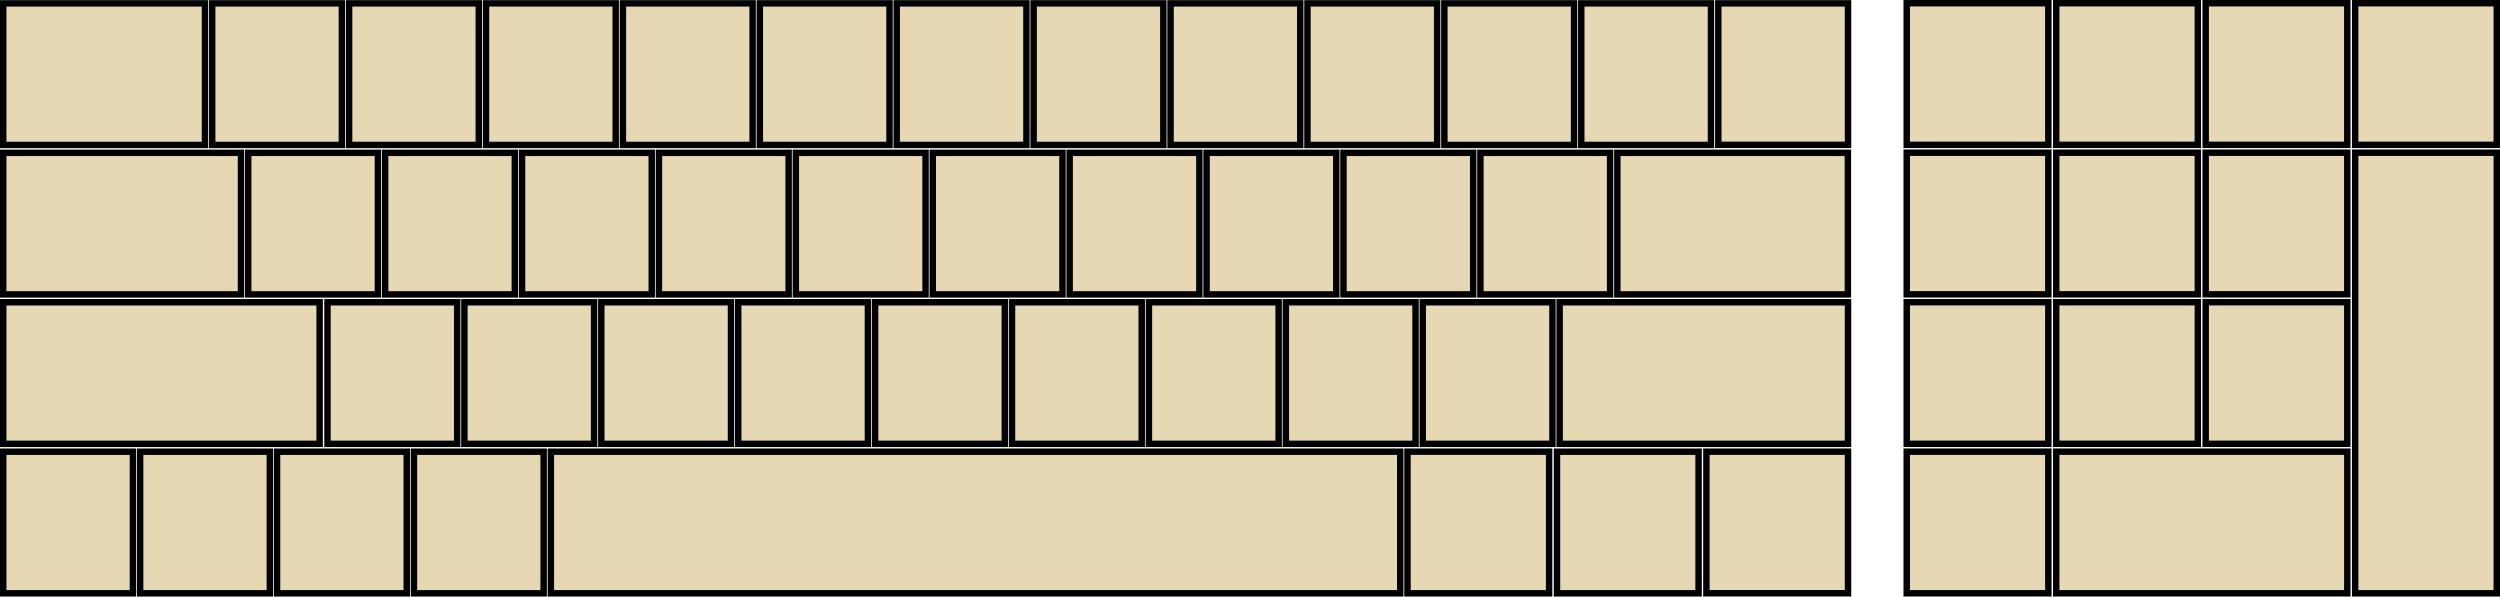
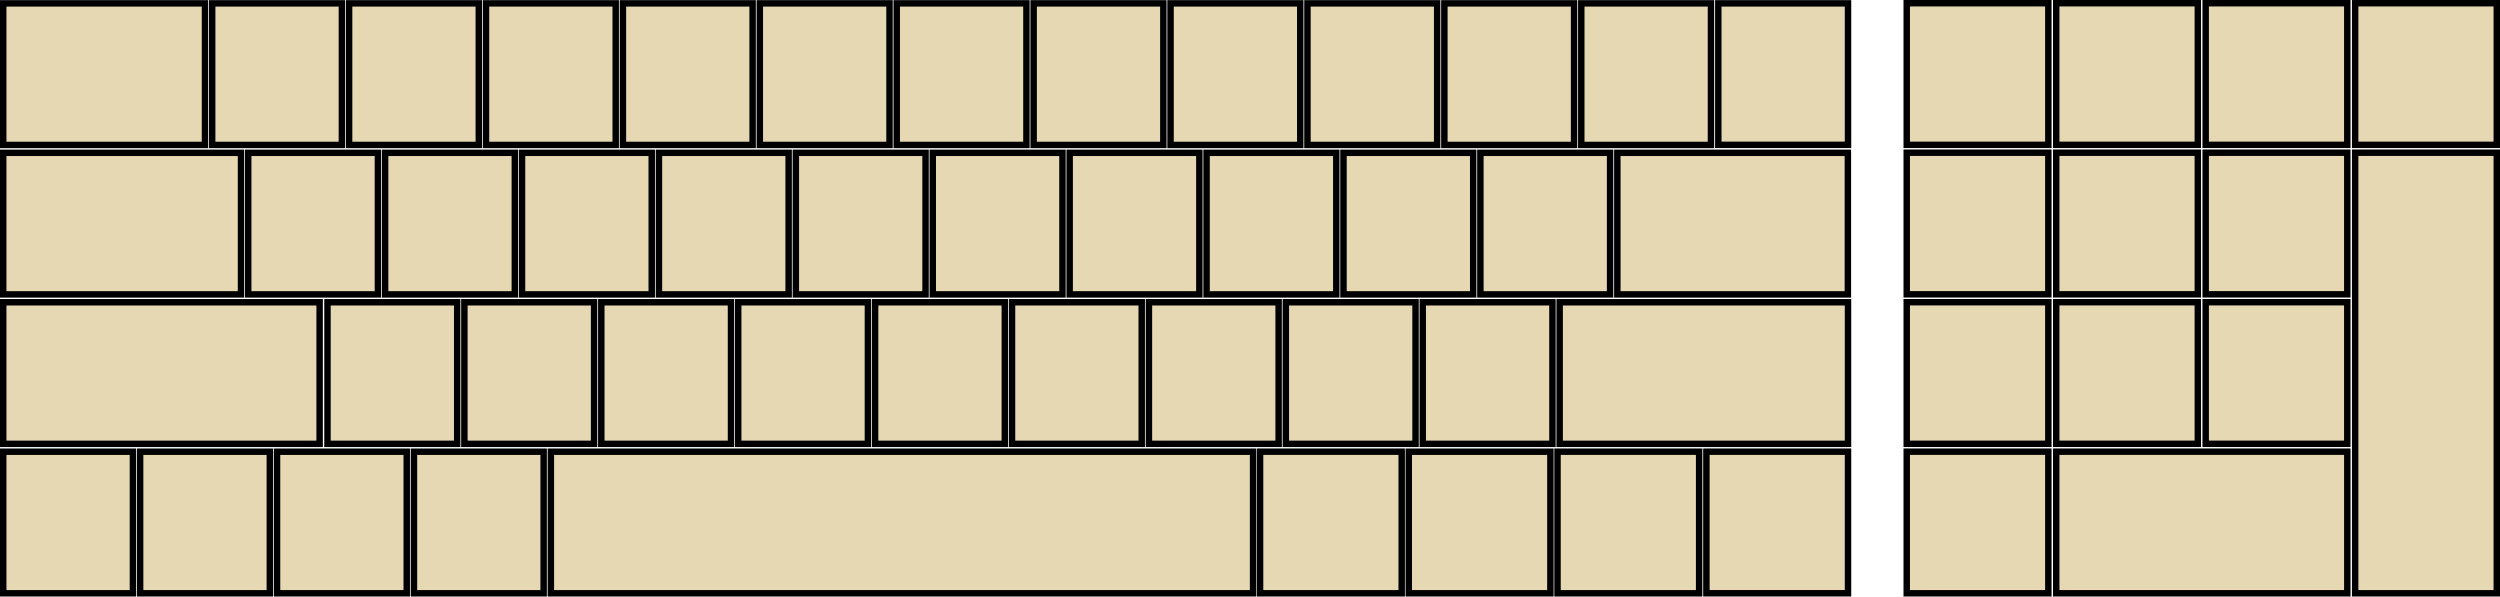
<svg xmlns="http://www.w3.org/2000/svg" id="full-alpha" height="92.58" width="388" version="1.0" style="enable-background:new">
-   <defs id="defs4958">
-     <filter id="filter3145" style="color-interpolation-filters:sRGB">
-       <feBlend id="feBlend3147" in2="BackgroundImage" mode="darken" />
-     </filter>
-   </defs>
  <rect id="AB01" height="21.974" width="20.13" y="46.912" x="50.825" style="fill:#e5d8b2;stroke:#000000;stroke-width:1" />
  <rect id="AD09" height="21.974" width="20.13" y="0.522" x="202.917" style="fill:#e5d8b2;stroke:#000000;stroke-width:1" />
  <rect id="AD03" height="21.974" width="20.13" y="0.522" x="75.428" style="fill:#e5d8b2;stroke:#000000;stroke-width:1" />
  <rect id="AD02" height="21.974" width="20.13" y="0.522" x="54.18" style="fill:#e5d8b2;stroke:#000000;stroke-width:1" />
  <rect id="AD01" height="21.974" width="20.13" y="0.522" x="32.931" style="fill:#e5d8b2;stroke:#000000;stroke-width:1" />
  <rect id="AD07" height="21.974" width="20.13" y="0.522" x="160.421" style="fill:#e5d8b2;stroke:#000000;stroke-width:1" />
  <rect id="AD06" height="21.974" width="20.13" y="0.522" x="139.172" style="fill:#e5d8b2;stroke:#000000;stroke-width:1" />
  <rect id="AD05" height="21.974" width="20.13" y="0.522" x="117.924" style="fill:#e5d8b2;stroke:#000000;stroke-width:1" />
  <rect id="AD04" height="21.974" width="20.13" y="0.522" x="96.676" style="fill:#e5d8b2;stroke:#000000;stroke-width:1" />
-   <rect id="AC10" height="21.974" width="20.13" y="23.717" x="229.757" style="fill:#e5d8b2;stroke:#000000;stroke-width:1" />
+   <rect id="ntilde" height="21.974" width="20.13" y="23.717" x="229.757" style="fill:#e5d8b2;stroke:#000000;stroke-width:1" />
  <rect id="TAB" height="21.974" width="31.313" y="0.522" x="0.5" style="fill:#e5d8b2;stroke:#000000;stroke-width:1" />
  <rect id="LFSH" height="21.974" width="49.107" y="46.912" x="0.5" style="fill:#e5d8b2;stroke:#000000;stroke-width:1" />
  <rect id="BKSP2" height="21.957" width="20.13" y="0.522" x="266.681" style="fill:#e5d8b2;stroke:#000000;stroke-width:1" />
  <rect id="CAPS" height="21.974" width="36.905" y="23.717" x="0.5" style="fill:#e5d8b2;stroke:#000000;stroke-width:1" />
  <rect id="AD10" height="21.974" width="20.13" y="0.522" x="224.165" style="fill:#e5d8b2;stroke:#000000;stroke-width:1" />
-   <rect id="AD11" height="21.974" width="20.13" y="0.522" x="245.413" style="fill:#e5d8b2;stroke:#000000;stroke-width:1" />
+   <rect id="acute" height="21.974" width="20.13" y="0.522" x="245.413" style="fill:#e5d8b2;stroke:#000000;stroke-width:1" />
  <rect id="AB08" height="21.974" width="20.13" y="46.912" x="199.562" style="fill:#e5d8b2;stroke:#000000;stroke-width:1" />
  <rect id="AC04" height="21.974" width="20.13" y="23.717" x="102.268" style="fill:#e5d8b2;stroke:#000000;stroke-width:1" />
  <rect id="AC05" height="21.974" width="20.13" y="23.717" x="123.516" style="fill:#e5d8b2;stroke:#000000;stroke-width:1" />
  <rect id="AC06" height="21.974" width="20.13" y="23.717" x="144.764" style="fill:#e5d8b2;stroke:#000000;stroke-width:1" />
  <rect id="AC07" height="21.974" width="20.13" y="23.717" x="166.012" style="fill:#e5d8b2;stroke:#000000;stroke-width:1" />
  <rect id="AB09" height="21.974" width="20.13" y="46.912" x="220.81" style="fill:#e5d8b2;stroke:#000000;stroke-width:1" />
  <rect id="AC01" height="21.974" width="20.13" y="23.717" x="38.523" style="fill:#e5d8b2;stroke:#000000;stroke-width:1" />
  <rect id="AC02" height="21.974" width="20.13" y="23.717" x="59.771" style="fill:#e5d8b2;stroke:#000000;stroke-width:1" />
  <rect id="AC03" height="21.974" width="20.13" y="23.717" x="81.019" style="fill:#e5d8b2;stroke:#000000;stroke-width:1" />
  <rect id="AB05" height="21.974" width="20.13" y="46.912" x="135.817" style="fill:#e5d8b2;stroke:#000000;stroke-width:1" />
  <rect id="AB04" height="21.974" width="20.13" y="46.912" x="114.569" style="fill:#e5d8b2;stroke:#000000;stroke-width:1" />
  <rect id="AB06" height="21.974" width="20.13" y="46.912" x="157.066" style="fill:#e5d8b2;stroke:#000000;stroke-width:1" />
  <rect id="AC08" height="21.974" width="20.13" y="23.717" x="187.26" style="fill:#e5d8b2;stroke:#000000;stroke-width:1" />
  <rect id="AC09" height="21.974" width="20.13" y="23.717" x="208.509" style="fill:#e5d8b2;stroke:#000000;stroke-width:1" />
  <rect id="AB03" height="21.974" width="20.13" y="46.912" x="93.321" style="fill:#e5d8b2;stroke:#000000;stroke-width:1" />
  <rect id="AB02" height="21.974" width="20.13" y="46.912" x="72.073" style="fill:#e5d8b2;stroke:#000000;stroke-width:1" />
  <rect id="AD08" height="21.974" width="20.13" y="0.522" x="181.669" style="fill:#e5d8b2;stroke:#000000;stroke-width:1" />
-   <rect id="SPCE" height="21.974" width="131.827" y="70.106" x="85.493" style="fill:#e5d8b2;stroke:#000000;stroke-width:1" />
+   <rect id="SPCE" height="21.974" width="108.985" y="70.106" x="85.493" style="fill:#e5d8b2;stroke:#000000;stroke-width:1" />
  <rect id="RTSH" height="21.974" width="44.752" y="46.912" x="242.058" style="fill:#e5d8b2;stroke:#000000;stroke-width:1" />
  <rect id="AB07" height="21.974" width="20.13" y="46.912" x="178.314" style="fill:#e5d8b2;stroke:#000000;stroke-width:1" />
  <rect id="HOME" height="21.974" width="20.13" y="70.106" x="42.996" style="fill:#e5d8b2;stroke:#000000;stroke-width:1" />
  <rect id="END" height="21.974" width="20.13" y="70.106" x="64.245" style="fill:#e5d8b2;stroke:#000000;stroke-width:1" />
  <rect id="LEFT" height="21.974" width="20.13" y="70.106" x="0.5" style="fill:#e5d8b2;stroke:#000000;stroke-width:1" />
  <rect id="RGHT" height="21.974" width="20.13" y="70.106" x="21.748" style="fill:#e5d8b2;stroke:#000000;stroke-width:1" />
-   <rect id="briup" height="21.974" width="21.979" y="70.106" x="241.643" style="fill:#e5d8b2;stroke:#000000" />
-   <rect id="bridwn" height="21.979" width="21.979" y="70.101" x="218.442" style="fill:#e5d8b2;stroke:#000000" />
+   <rect id="briup" height="21.974" width="21.979" y="70.106" x="218.642" style="fill:#e5d8b2;stroke:#000000" />
+   <rect id="bridwn" height="21.979" width="21.979" y="70.101" x="195.564" style="fill:#e5d8b2;stroke:#000000" />
  <rect id="KP7" style="fill:#e5d8b2;stroke:#000000" height="21.979" width="21.979" y="0.5" x="295.924" />
  <rect id="KP8" style="fill:#e5d8b2;stroke:#000000" height="21.979" width="21.979" y="0.5" x="319.124" />
  <rect id="KP9" style="fill:#e5d8b2;stroke:#000000" height="21.979" width="21.979" y="0.5" x="342.321" />
  <rect id="KP4" style="fill:#e5d8b2;stroke:#000000" height="21.979" width="21.979" y="23.701" x="295.924" />
  <rect id="KP5" style="fill:#e5d8b2;stroke:#000000" height="21.979" width="21.979" y="23.701" x="319.124" />
  <rect id="KP6" style="fill:#e5d8b2;stroke:#000000" height="21.979" width="21.979" y="23.701" x="342.321" />
  <rect id="KP1" style="fill:#e5d8b2;stroke:#000000" height="21.979" width="21.979" y="46.902" x="295.924" />
  <rect id="KP2" style="fill:#e5d8b2;stroke:#000000" height="21.979" width="21.979" y="46.902" x="319.124" />
  <rect id="KP3" style="fill:#e5d8b2;stroke:#000000" height="21.979" width="21.979" y="46.902" x="342.321" />
  <rect id="KPEN" style="fill:#e5d8b2;stroke:#000000" height="68.379" width="21.979" y="23.701" x="365.521" />
  <rect id="KP0" style="fill:#e5d8b2;stroke:#000000" height="21.979" width="45.179" y="70.1" x="319.124" />
  <rect id="KPDL" style="fill:#e5d8b2;stroke:#000000" height="21.979" width="21.979" y="70.1" x="295.924" />
  <rect id="RTRN" height="21.974" width="35.779" y="23.717" x="251.012" style="fill:#e5d8b2;stroke:#000000;stroke-width:1;enable-background:new" />
  <rect style="fill:#e5d8b2;stroke:#000000;stroke-width:1" x="365.521" y="0.5" width="21.979" height="21.979" id="BKSP" />
  <rect style="fill:#e5d8b2;stroke:#000000" x="264.832" y="70.101" width="21.979" height="21.974" id="hide" />
+   <rect style="fill:#e5d8b2;stroke:#000000" x="241.727" y="70.101" width="21.979" height="21.979" id="move" />
</svg>
